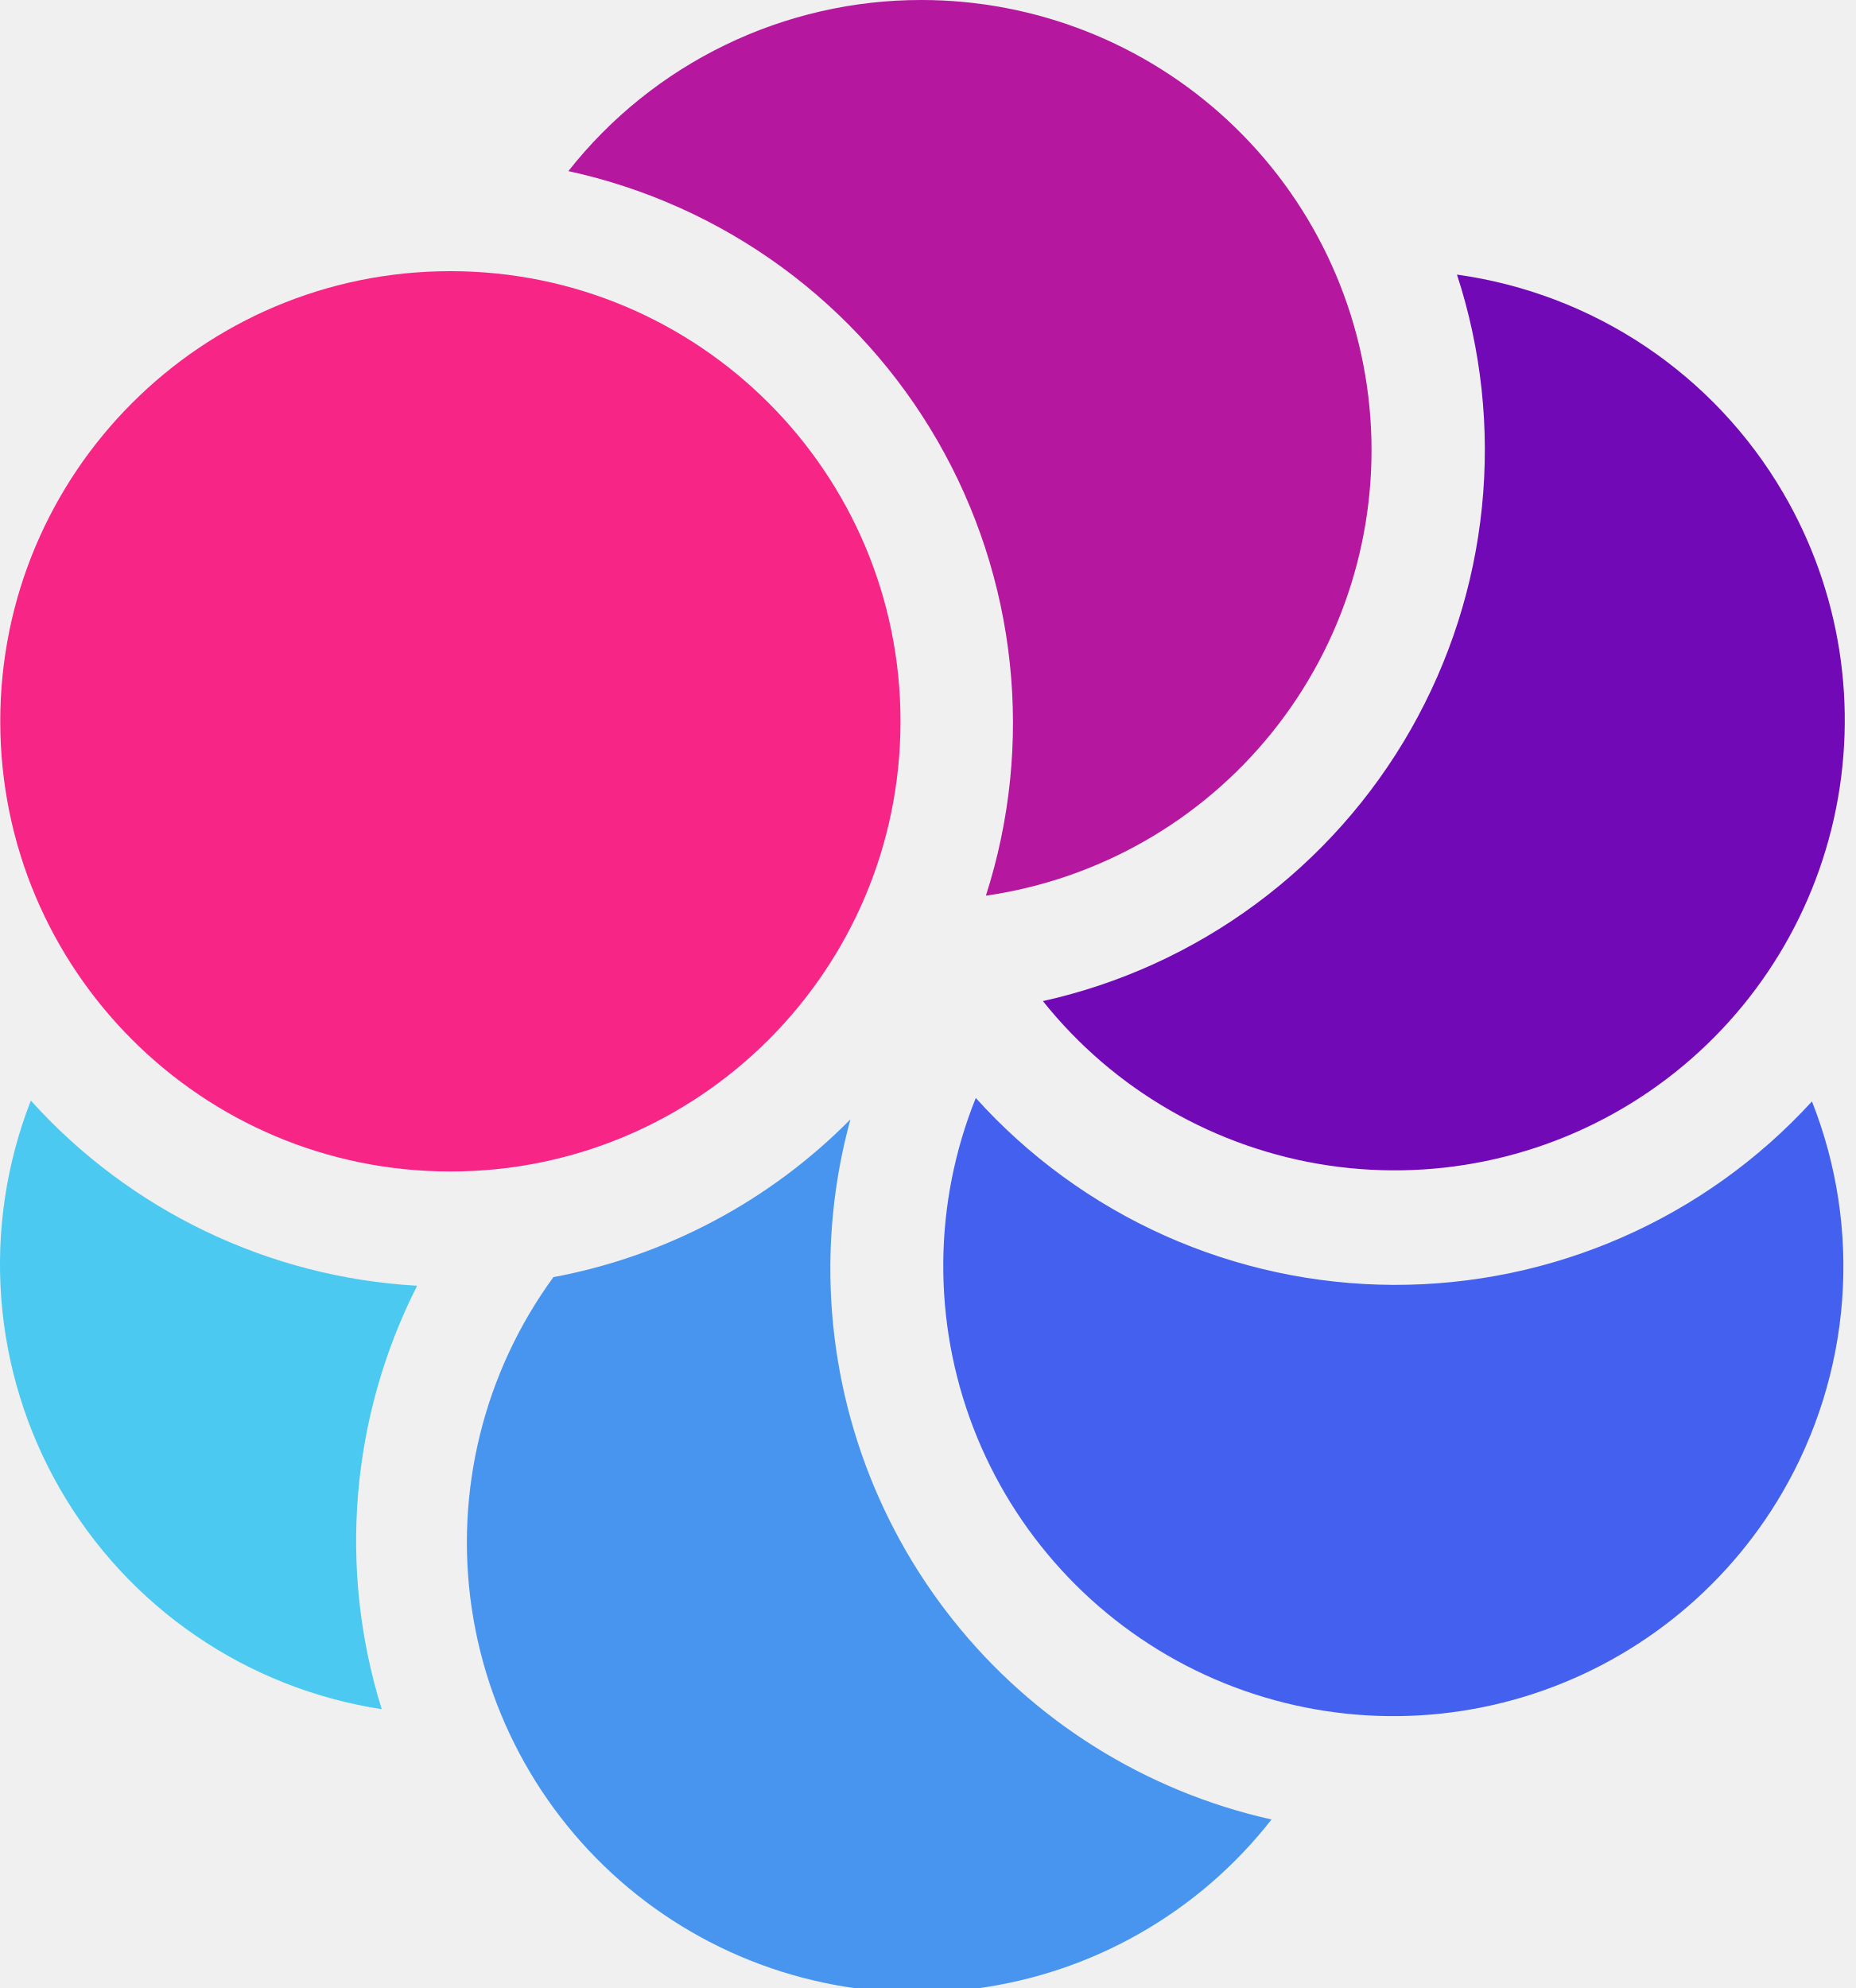
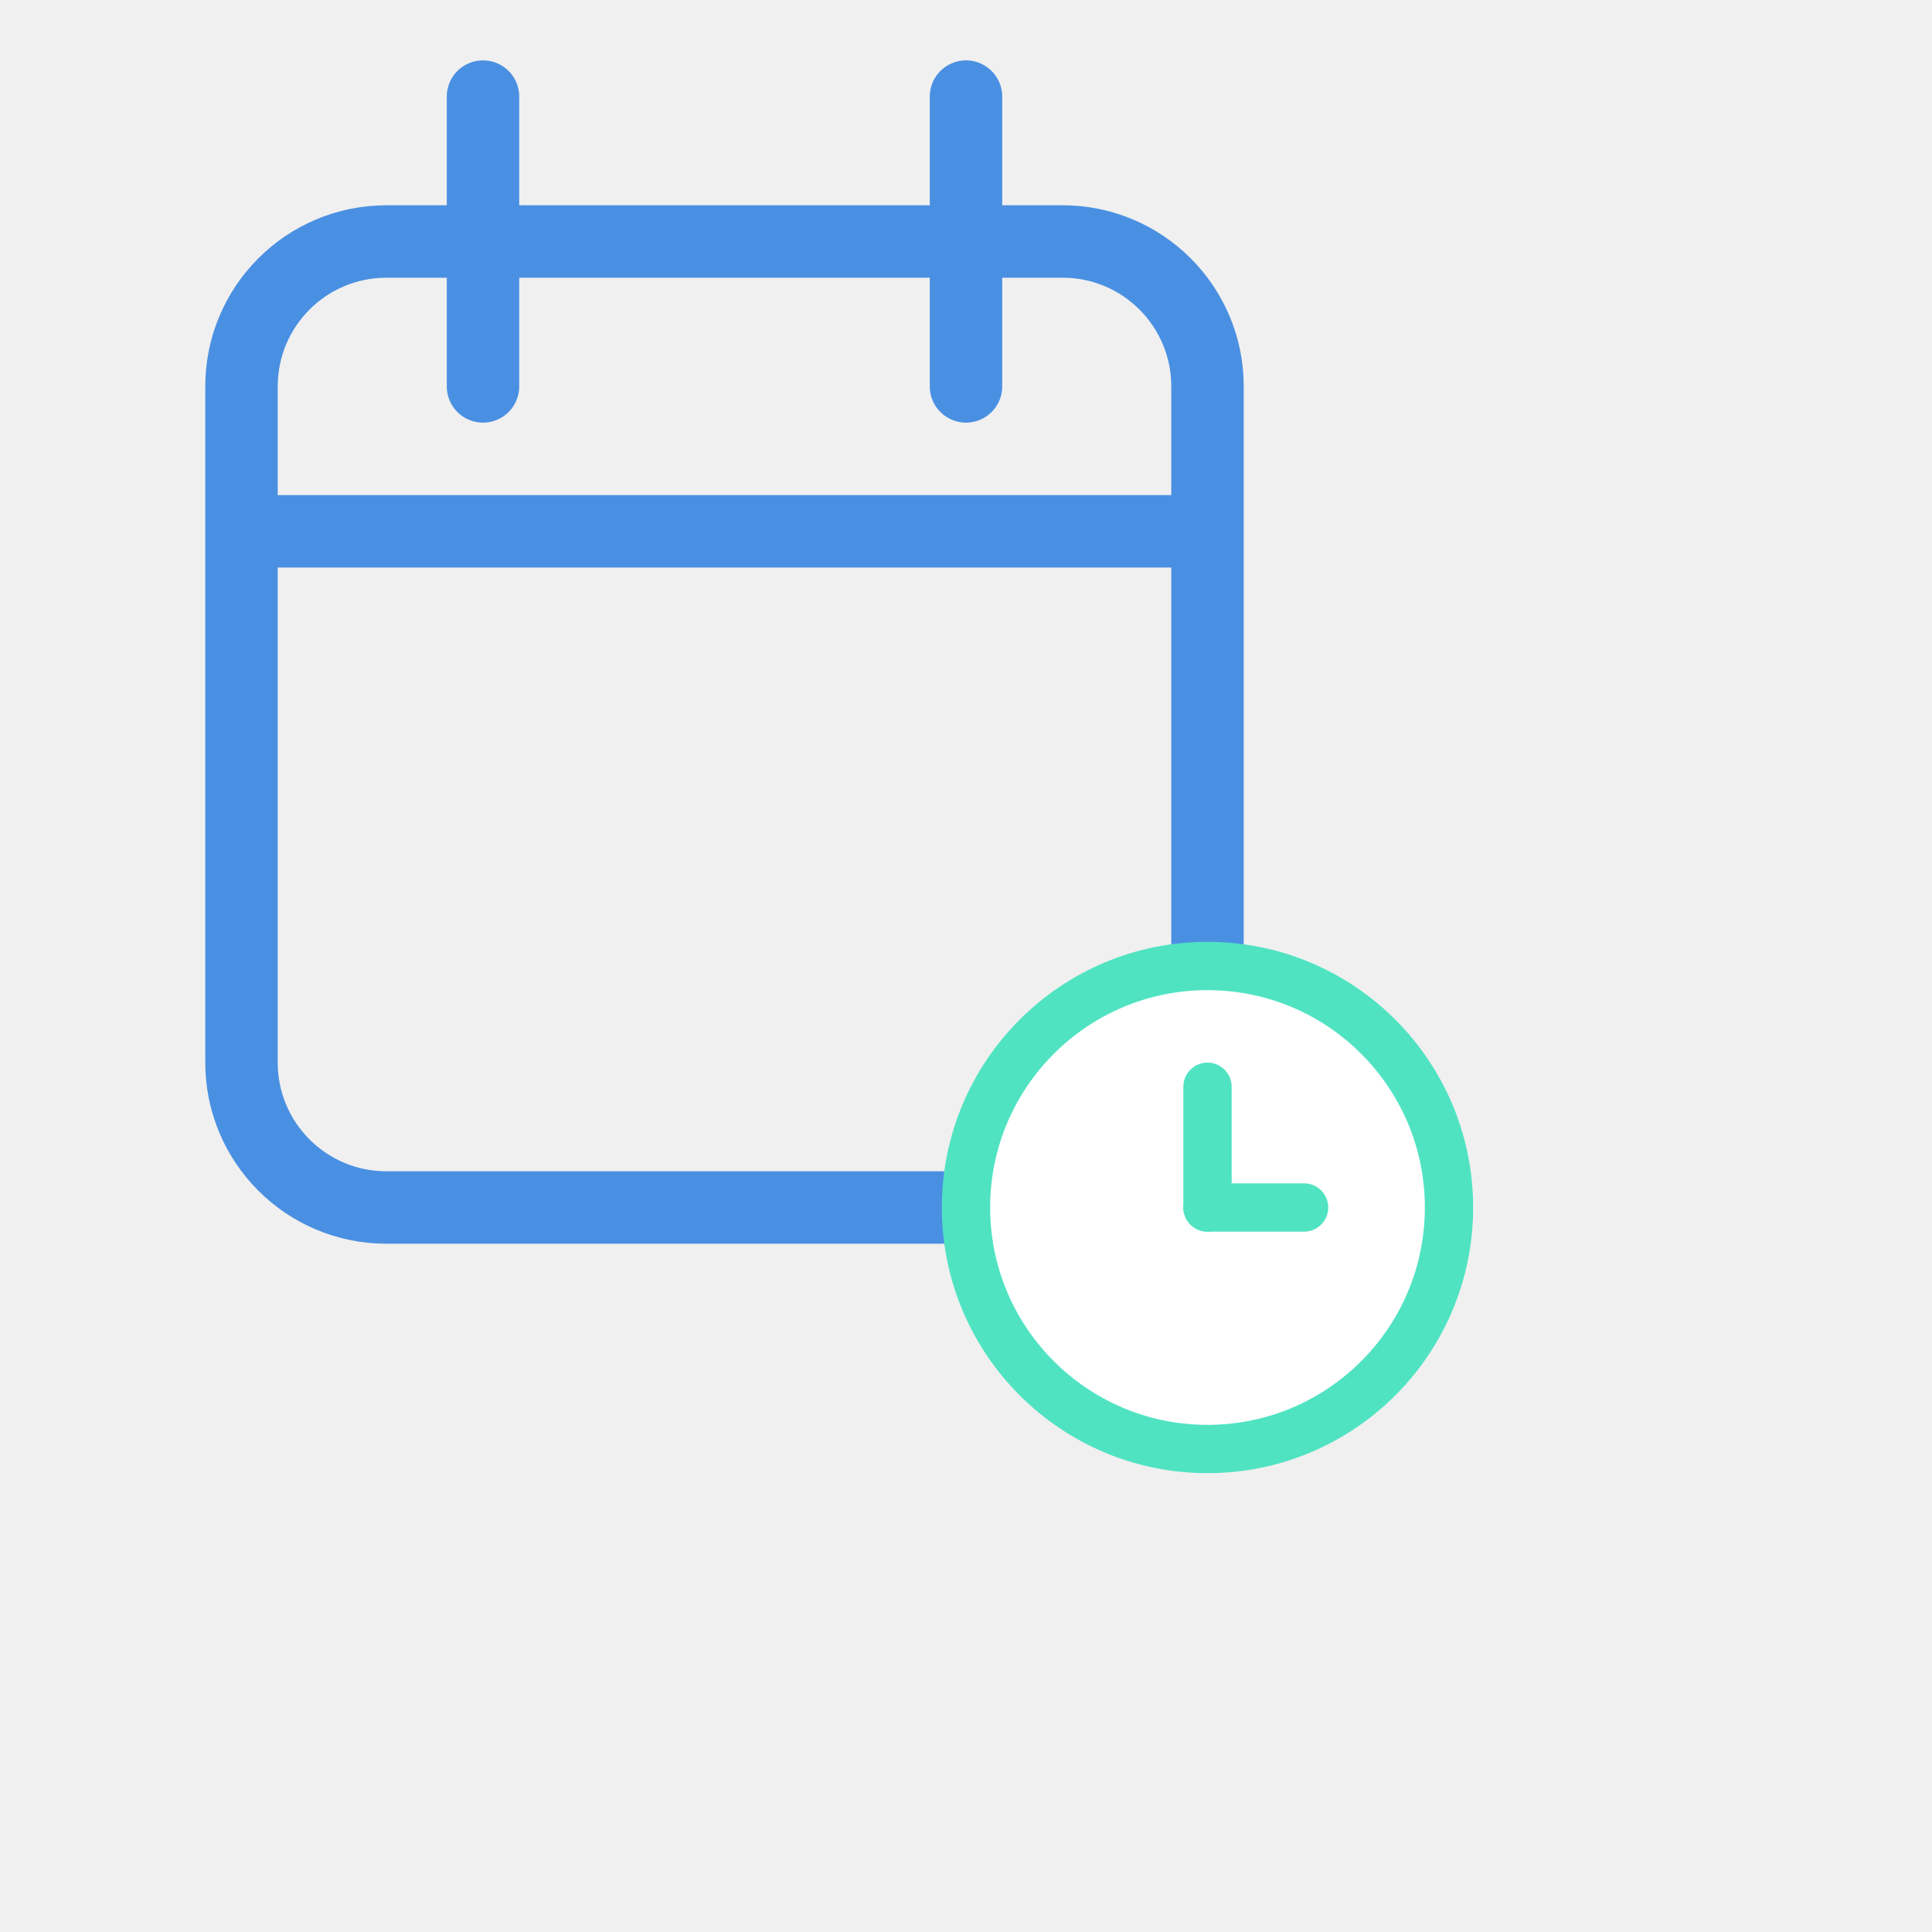
- <svg xmlns="http://www.w3.org/2000/svg" width="56" height="60" viewBox="0 0 56 60" fill="none">
-   <g clip-path="url(#clip0_4110_33593)">
-     <path d="M27.808 4.46724e-06C25.758 -0.002 23.733 0.462 21.888 1.357C20.042 2.251 18.424 3.553 17.154 5.164C19.477 5.669 21.668 6.655 23.587 8.057C25.506 9.46 27.11 11.248 28.297 13.308C29.483 15.367 30.226 17.652 30.477 20.016C30.729 22.38 30.482 24.77 29.755 27.033C33.154 26.541 36.24 24.78 38.393 22.104C40.546 19.428 41.606 16.036 41.359 12.611C41.112 9.185 39.578 5.98 37.063 3.64C34.55 1.301 31.243 -7.93615e-05 27.808 4.46724e-06V4.46724e-06Z" fill="#B5179E" />
-     <path d="M53.818 14.876C52.782 13.104 51.358 11.591 49.653 10.45C47.947 9.309 46.005 8.57 43.973 8.288C44.71 10.547 44.967 12.936 44.727 15.3C44.487 17.665 43.755 19.953 42.578 22.018C41.402 24.083 39.806 25.879 37.894 27.29C35.982 28.702 33.796 29.698 31.476 30.214C33.618 32.897 36.697 34.67 40.093 35.175C43.489 35.68 46.95 34.881 49.781 32.938C52.611 30.995 54.601 28.052 55.35 24.701C56.099 21.35 55.552 17.84 53.818 14.876Z" fill="#7209B7" />
-     <path d="M53.792 45.048C54.824 43.276 55.441 41.293 55.597 39.248C55.752 37.203 55.441 35.149 54.687 33.242C53.083 34.995 51.129 36.394 48.952 37.347C46.775 38.301 44.422 38.788 42.046 38.779C39.669 38.769 37.321 38.262 35.151 37.291C32.982 36.319 31.04 34.904 29.45 33.138C28.169 36.322 28.141 39.874 29.371 43.079C30.602 46.284 33 48.904 36.083 50.413C39.166 51.921 42.707 52.207 45.992 51.212C49.277 50.216 52.064 48.014 53.792 45.048V45.048Z" fill="#4361EE" />
-     <path d="M12.589 38.805C8.119 38.553 3.929 36.544 0.931 33.217C0.19 35.113 -0.115 37.152 0.038 39.182C0.191 41.212 0.798 43.181 1.815 44.945C2.832 46.708 4.232 48.221 5.912 49.37C7.592 50.52 9.509 51.276 11.521 51.585C10.2 47.349 10.583 42.764 12.589 38.805V38.805Z" fill="#4CC9F0" />
-     <path d="M13.593 35.357C21.096 35.357 27.178 29.274 27.178 21.77C27.178 14.267 21.096 8.184 13.593 8.184C6.09 8.184 0.008 14.267 0.008 21.77C0.008 29.274 6.09 35.357 13.593 35.357Z" fill="#F72585" />
-     <path d="M25.061 38.176C25.071 36.692 25.275 35.215 25.667 33.783C23.233 36.247 20.105 37.909 16.702 38.546C14.601 41.424 13.716 45.014 14.237 48.539C14.759 52.065 16.645 55.244 19.488 57.392C22.332 59.539 25.906 60.483 29.439 60.019C32.972 59.556 36.182 57.722 38.376 54.914C34.578 54.065 31.186 51.941 28.764 48.896C26.341 45.851 25.035 42.068 25.061 38.176V38.176Z" fill="#4895EF" />
-   </g>
-   <defs>
-     <clipPath id="clip0_4110_33593">
-       <rect width="55.681" height="60" fill="white" />
-     </clipPath>
-   </defs>
+ <svg xmlns="http://www.w3.org/2000/svg" width="80" height="80" viewBox="0 0 80 80">
+   <rect x="10" y="10" width="40" height="40" rx="6" fill="none" stroke="#4A90E2" stroke-width="3" />
+   <line x1="10" y1="22" x2="50" y2="22" stroke="#4A90E2" stroke-width="3" />
+   <line x1="20" y1="4" x2="20" y2="16" stroke="#4A90E2" stroke-width="3" stroke-linecap="round" />
+   <line x1="40" y1="4" x2="40" y2="16" stroke="#4A90E2" stroke-width="3" stroke-linecap="round" />
+   <circle cx="50" cy="50" r="10" stroke="#50E3C2" stroke-width="2" fill="white" />
+   <line x1="50" y1="50" x2="50" y2="45" stroke="#50E3C2" stroke-width="2" stroke-linecap="round" />
+   <line x1="50" y1="50" x2="54" y2="50" stroke="#50E3C2" stroke-width="2" stroke-linecap="round" />
</svg>
